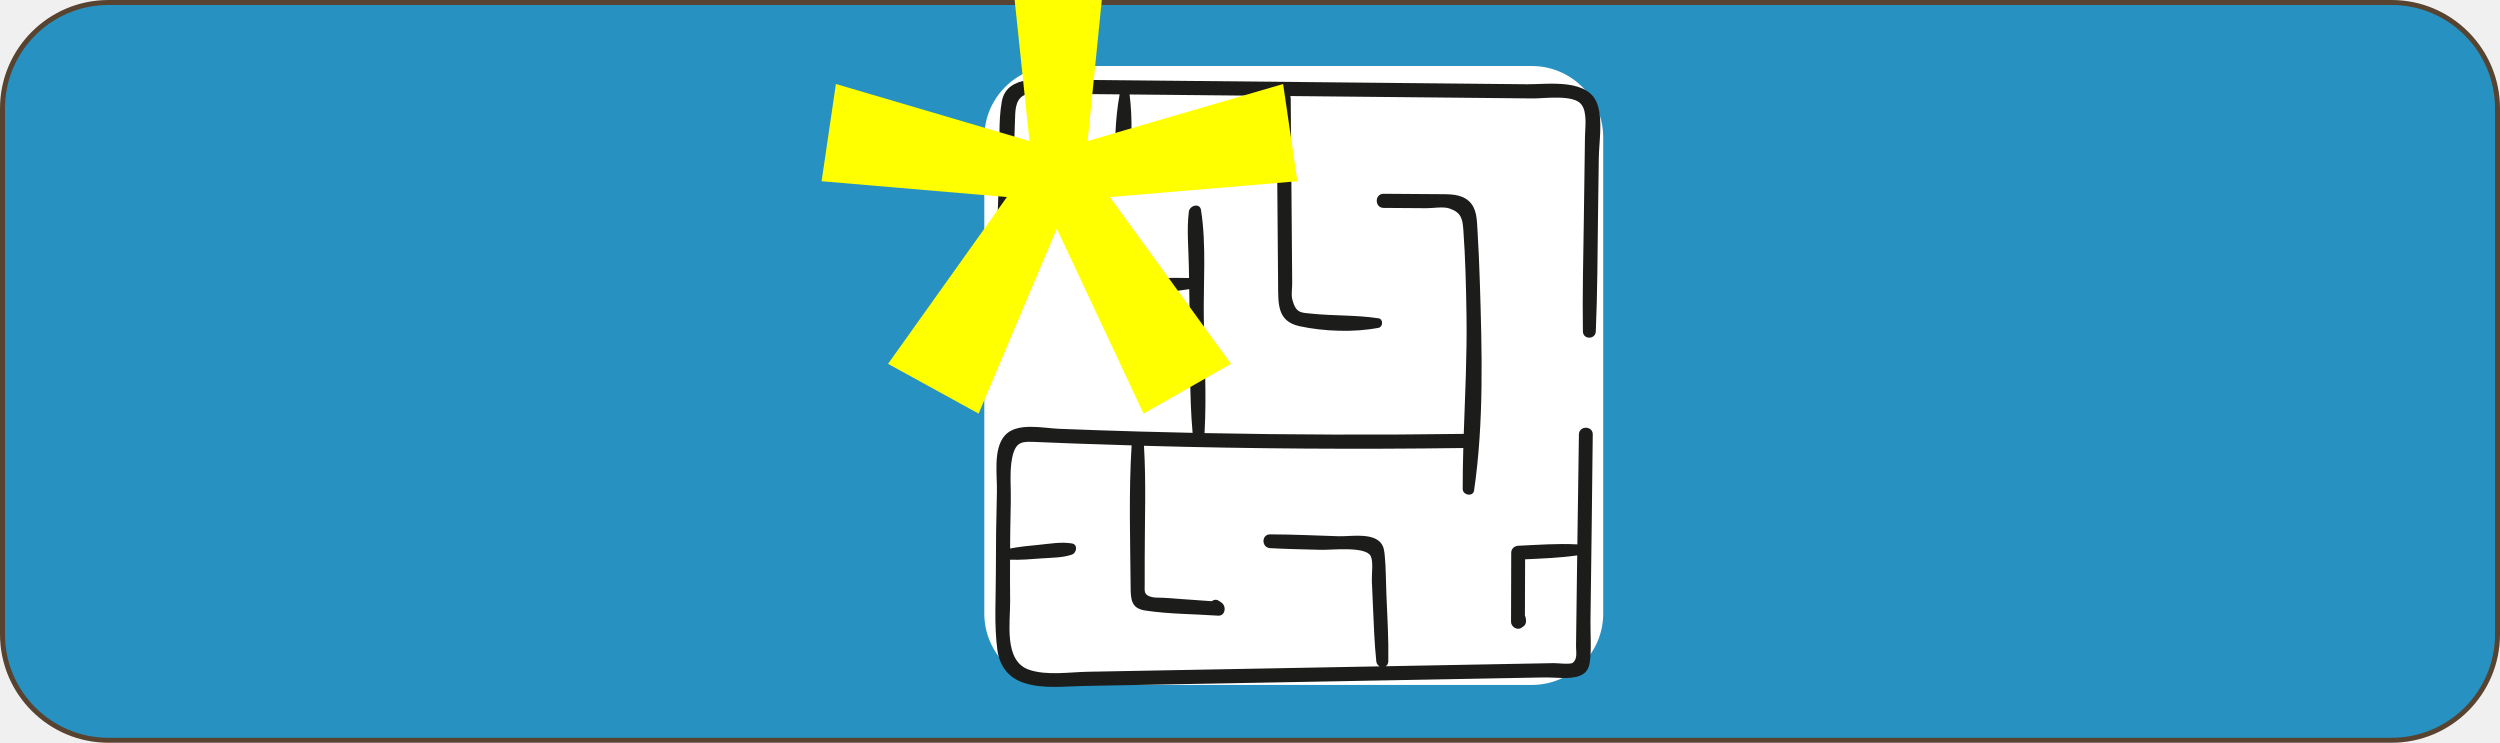
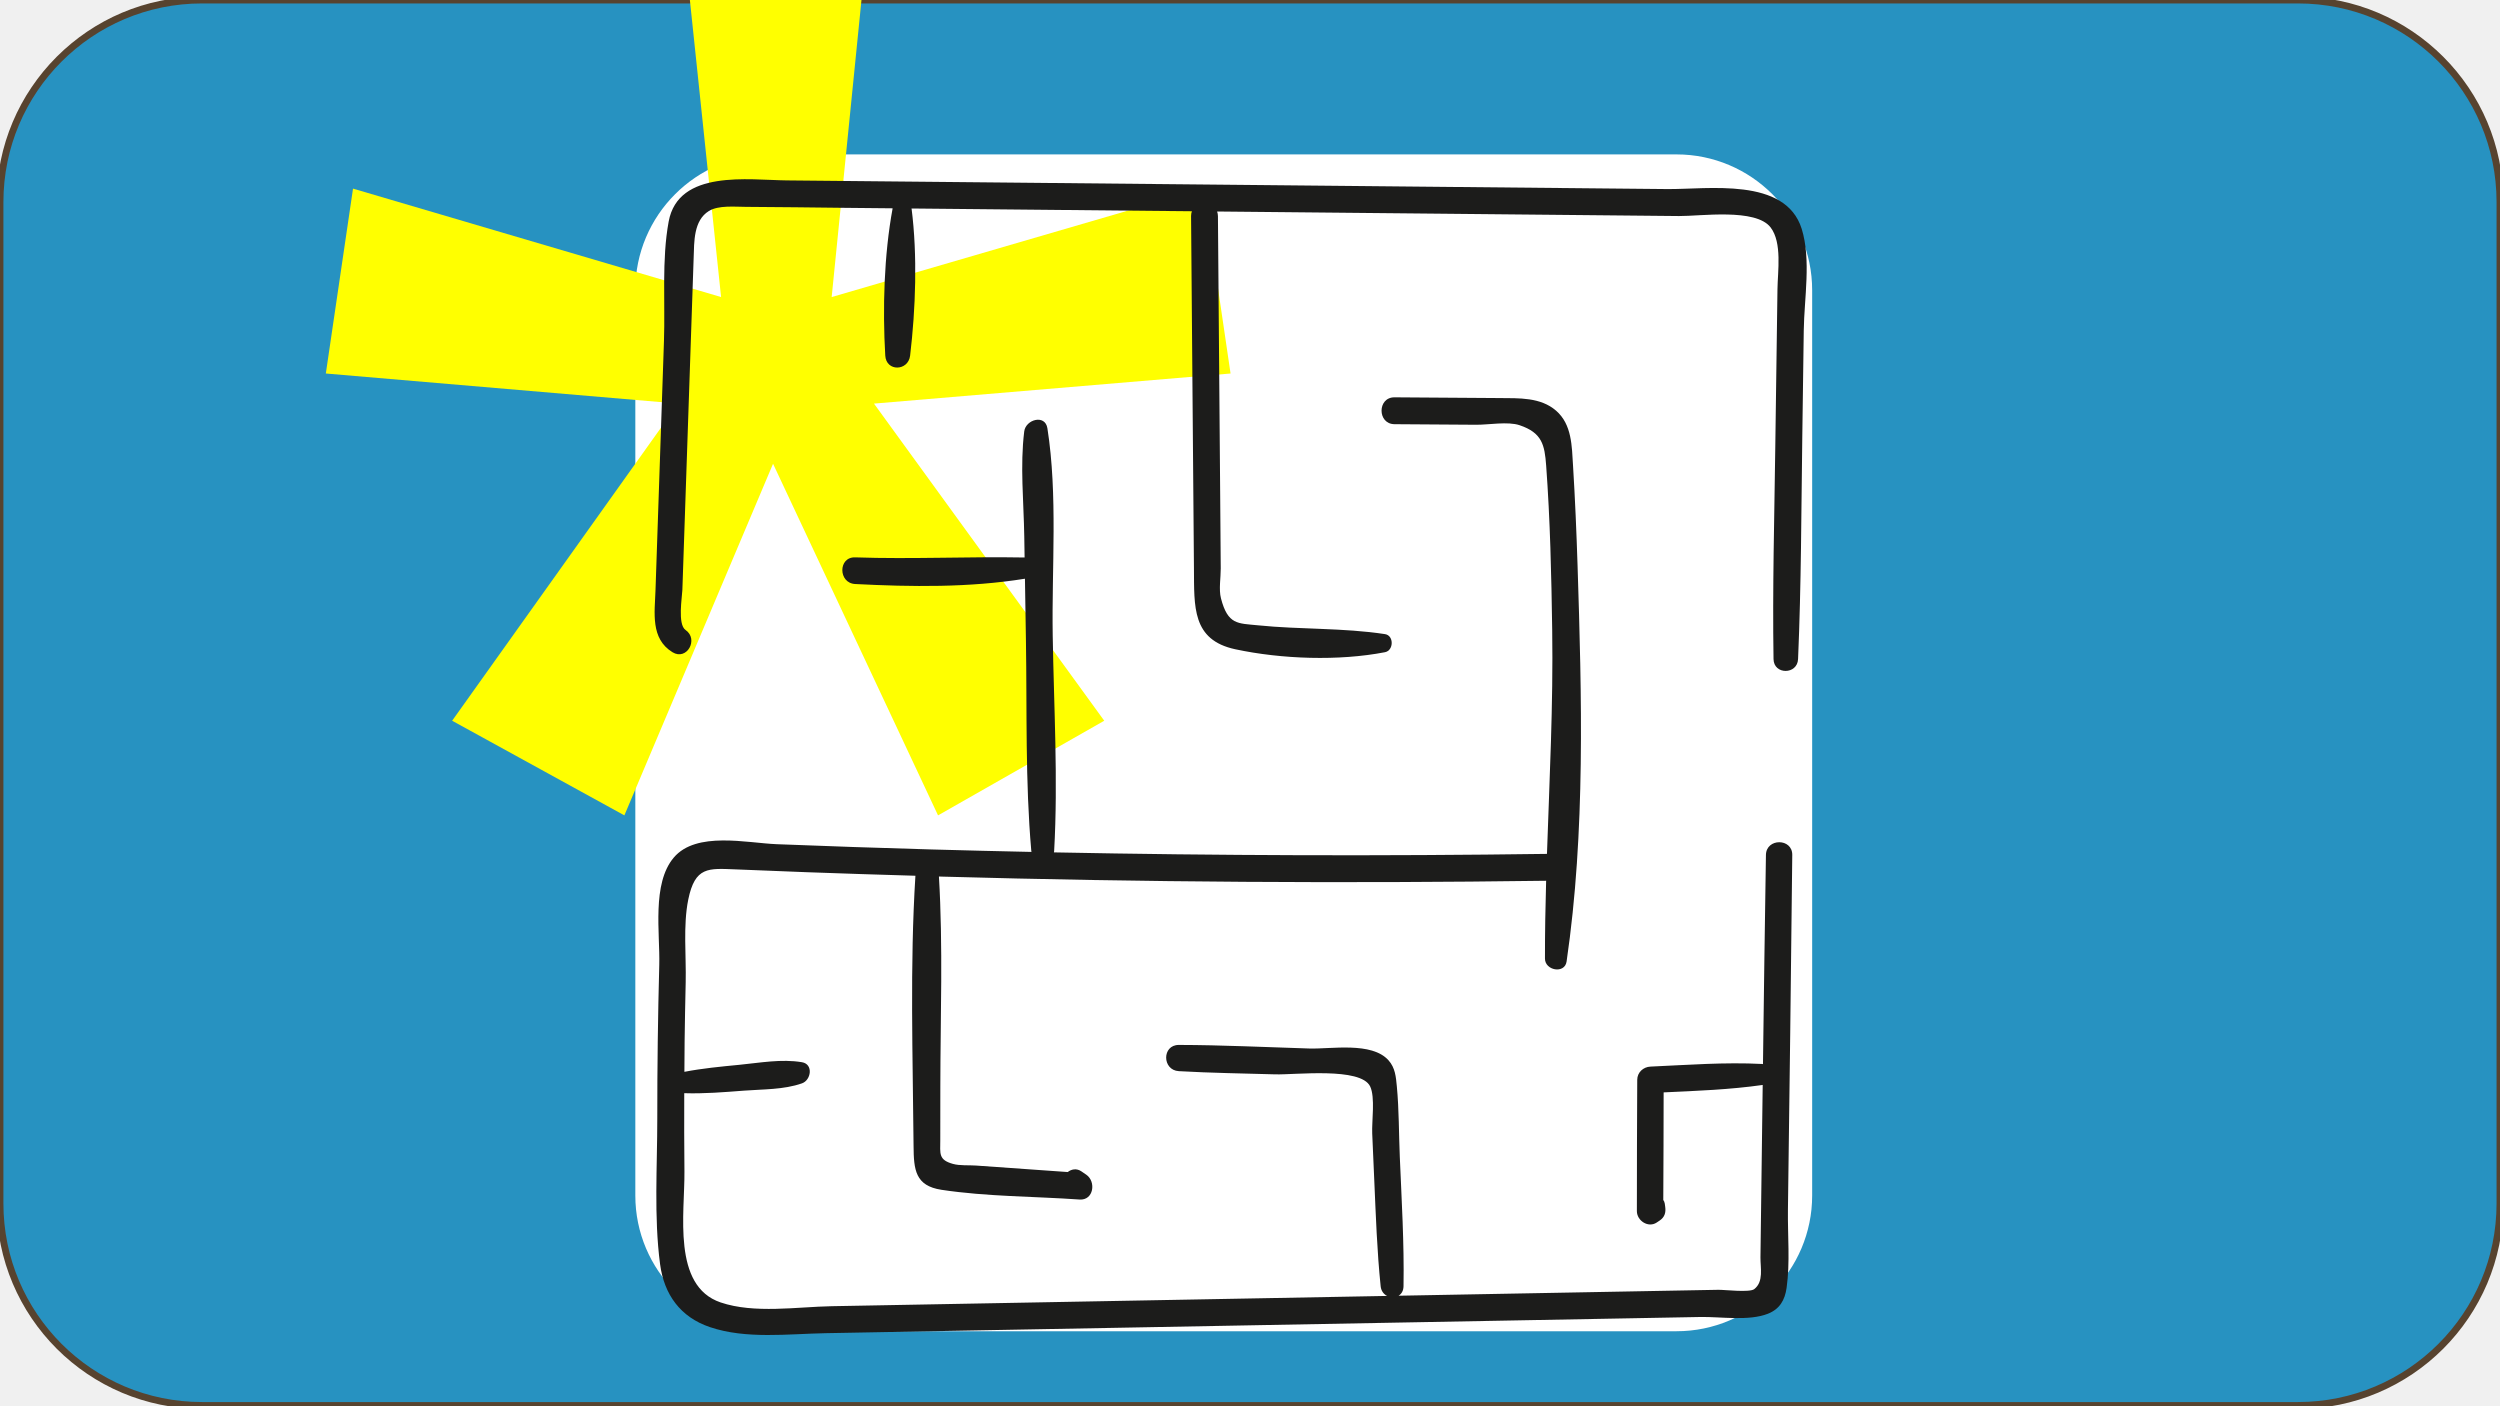
- <svg xmlns="http://www.w3.org/2000/svg" width="120.685mm" height="35.855mm" viewBox="0 0 120.685 35.855" version="1.1" id="svg16227">
+ <svg xmlns="http://www.w3.org/2000/svg" width="63.469mm" height="35.681mm" viewBox="0 0 63.469 35.681" version="1.1" id="svg16227">
  <defs id="defs16221" />
-   <g id="layer1" transform="translate(13.98115,-131.7808)">
-     <rect style="fill:#2792c1;fill-opacity:1;stroke:#57432f;stroke-width:0.24;stroke-opacity:1" id="rect69" width="120.445" height="35.615" x="-13.861" y="131.901" ry="5.119" />
+   <g id="layer1" transform="translate(13.81467,-126.8147)">
    <g id="g9" transform="matrix(0.2645833,0,0,0.2645833,-5.750408,120.9978)" />
    <g id="g11" transform="matrix(0.2645833,0,0,0.2645833,-5.750408,120.9978)" />
    <g id="g13" transform="matrix(0.2645833,0,0,0.2645833,-5.750408,120.9978)" />
    <g id="g15" transform="matrix(0.2645833,0,0,0.2645833,-5.750408,120.9978)" />
    <g id="g17" transform="matrix(0.2645833,0,0,0.2645833,-5.750408,120.9978)" />
    <g id="g19" transform="matrix(0.2645833,0,0,0.2645833,-5.750408,120.9978)" />
    <g id="g21" transform="matrix(0.2645833,0,0,0.2645833,-5.750408,120.9978)" />
    <g id="g23" transform="matrix(0.2645833,0,0,0.2645833,-5.750408,120.9978)" />
    <g id="g25" transform="matrix(0.2645833,0,0,0.2645833,-5.750408,120.9978)" />
    <g id="g27" transform="matrix(0.2645833,0,0,0.2645833,-5.750408,120.9978)" />
    <g id="g29" transform="matrix(0.2645833,0,0,0.2645833,-5.750408,120.9978)" />
    <g id="g31" transform="matrix(0.2645833,0,0,0.2645833,-5.750408,120.9978)" />
    <g id="g33" transform="matrix(0.2645833,0,0,0.2645833,-5.750408,120.9978)" />
    <g id="g35" transform="matrix(0.2645833,0,0,0.2645833,-5.750408,120.9978)" />
    <g id="g37" transform="matrix(0.2645833,0,0,0.2645833,-5.750408,120.9978)" />
-     <g id="g4" transform="matrix(0.6392981,0,0,0.6392981,33.5356,134.9681)" style="fill:#ffffff;fill-opacity:1">
+     <rect style="fill:#2792c1;fill-opacity:1;stroke:#57432f;stroke-width:0.174;stroke-opacity:1" id="rect69-1" width="63.469" height="35.681" x="-13.815" y="126.815" ry="5.128" />
+     <g id="g4" transform="matrix(0.6392981,0,0,0.6392981,2.314754,130.7347)" style="fill:#ffffff;fill-opacity:1">
      <path d="M 41.346,0 H 5.388 C 2.417,0 0,2.417 0,5.388 v 35.958 c 0,2.971 2.417,5.388 5.388,5.388 h 35.958 c 2.971,0 5.388,-2.417 5.388,-5.388 V 5.388 C 46.733,2.417 44.316,0 41.346,0 Z" id="path2" style="fill:#ffffff;fill-opacity:1" />
    </g>
-     <g transform="matrix(0.1483306,0,0,-0.1483306,-41.02529,160.7941)" id="g16206">
-       <g transform="translate(632.6083,127.9367)" id="g24">
-         <path id="path26" style="fill:#1c1c1b;fill-opacity:1;fill-rule:nonzero;stroke:none" d="m 0,0 c 4.659,-0.032 9.317,-0.064 13.977,-0.097 2.119,-0.015 5.426,0.599 7.433,-0.079 3.845,-1.299 4.282,-3.355 4.543,-6.907 0.686,-9.347 0.897,-18.759 1.034,-28.128 0.189,-12.798 -0.466,-25.565 -0.895,-38.333 -28.128,-0.388 -56.261,-0.304 -84.385,0.257 0.013,0.083 0.031,0.162 0.036,0.25 0.685,12.238 -0.051,24.648 -0.247,36.9 -0.184,11.574 0.885,24.008 -0.909,35.44 -0.385,2.454 -3.713,1.501 -3.966,-0.537 -0.726,-5.843 -0.087,-12.061 0.007,-17.95 0.019,-1.211 0.039,-2.422 0.058,-3.632 -9.668,0.18 -19.317,-0.312 -28.998,0.022 -2.943,0.101 -2.92,-4.412 0,-4.562 9.632,-0.495 19.503,-0.631 29.056,0.908 0.057,-3.562 0.113,-7.125 0.171,-10.687 0.19,-11.924 -0.129,-24.018 0.916,-35.902 0.004,-0.06 0.021,-0.113 0.03,-0.171 -5.775,0.125 -11.549,0.262 -17.322,0.427 -8.757,0.251 -17.512,0.549 -26.265,0.894 -5.105,0.201 -13.77,2.265 -17.631,-2.284 -3.787,-4.461 -2.343,-12.972 -2.486,-18.333 -0.234,-8.766 -0.347,-17.534 -0.34,-26.301 0.006,-8.194 -0.594,-16.821 0.477,-24.954 0.689,-5.227 3.498,-9.078 8.532,-10.782 6.206,-2.099 13.397,-1.156 19.81,-1.038 l 27.684,0.513 c 35.545,0.657 71.09,1.316 106.635,1.973 5.126,0.094 10.253,0.19 15.38,0.285 3.492,0.064 8.291,-0.741 11.579,0.56 2.005,0.794 2.894,2.323 3.192,4.428 0.611,4.303 0.171,8.988 0.227,13.333 0.263,20.254 0.543,40.508 0.742,60.762 0.029,2.902 -4.461,2.902 -4.507,0 -0.192,-11.934 -0.351,-23.867 -0.506,-35.801 -0.053,0.007 -0.103,0.021 -0.157,0.024 -6.36,0.332 -12.748,-0.169 -19.103,-0.45 -1.225,-0.054 -2.256,-0.992 -2.261,-2.26 -0.03,-7.494 -0.07,-14.987 -0.062,-22.48 0.002,-1.628 1.945,-2.92 3.395,-1.947 0.169,0.114 0.339,0.227 0.509,0.342 0.853,0.572 1.08,1.358 0.948,2.33 l -0.078,0.572 c -0.033,0.241 -0.13,0.439 -0.254,0.616 0.038,6.138 0.05,12.276 0.06,18.414 5.664,0.261 11.34,0.471 16.956,1.272 -0.032,-2.406 -0.065,-4.811 -0.096,-7.216 l -0.288,-22.279 c -0.024,-1.785 0.591,-4.177 -1.068,-5.452 -0.803,-0.617 -5.09,-0.094 -6.152,-0.114 -4.101,-0.076 -8.203,-0.152 -12.305,-0.227 -14.136,-0.262 -28.274,-0.524 -42.412,-0.786 0.483,0.294 0.831,0.826 0.845,1.611 0.127,7.375 -0.327,14.772 -0.636,22.139 -0.169,4.003 -0.129,8.086 -0.507,12.075 -0.156,1.635 -0.27,3.18 -1.431,4.473 -2.873,3.202 -9.801,1.901 -13.535,2.013 -7.445,0.225 -14.903,0.598 -22.35,0.613 -2.908,0.006 -2.867,-4.324 0,-4.489 5.497,-0.317 11.015,-0.383 16.52,-0.548 3.361,-0.099 14.623,1.275 16.226,-2.062 0.892,-1.855 0.262,-5.962 0.355,-8.05 0.117,-2.684 0.235,-5.367 0.353,-8.051 0.266,-6.035 0.472,-12.101 1.092,-18.113 0.084,-0.809 0.535,-1.359 1.101,-1.647 -16.309,-0.301 -32.618,-0.603 -48.926,-0.905 -15.38,-0.284 -30.76,-0.569 -46.14,-0.853 -5.922,-0.111 -13.231,-1.31 -19.002,0.644 -8.348,2.826 -6.122,15.332 -6.195,22.407 -0.046,4.469 -0.049,8.938 -0.033,13.408 3.389,-0.112 6.825,0.174 10.199,0.433 3.294,0.252 6.828,0.154 9.952,1.251 1.57,0.551 1.984,3.283 0,3.616 -3.527,0.591 -7.193,-0.101 -10.739,-0.445 -3.121,-0.303 -6.297,-0.6 -9.386,-1.2 0.013,1.731 0.015,3.462 0.037,5.193 0.044,3.372 0.105,6.743 0.184,10.115 0.106,4.497 -0.458,9.752 0.437,14.157 1.157,5.694 3.448,5.363 8.089,5.185 4.04,-0.154 8.079,-0.331 12.12,-0.481 6.223,-0.233 12.448,-0.424 18.673,-0.609 -0.959,-15.316 -0.44,-30.916 -0.316,-46.258 0.032,-4.044 0.275,-6.808 4.782,-7.494 7.713,-1.173 15.841,-1.116 23.626,-1.665 2.43,-0.171 2.865,3.079 1.151,4.25 l -0.832,0.569 c -0.819,0.56 -1.694,0.392 -2.342,-0.114 l -15.696,1.111 c -1.222,0.087 -2.761,-0.047 -3.937,0.279 -2.516,0.696 -2.183,1.751 -2.18,4.072 0.003,3.027 0.006,6.053 0.009,9.079 0.012,11.977 0.476,24.081 -0.241,36.041 0.18,-0.005 0.359,-0.013 0.539,-0.018 34.454,-0.96 68.924,-1.182 103.388,-0.709 -0.125,-4.44 -0.209,-8.883 -0.2,-13.326 0.004,-2.046 3.385,-2.661 3.701,-0.501 3.244,22.171 2.593,45.476 1.877,67.815 -0.182,5.694 -0.424,11.388 -0.775,17.073 -0.205,3.316 -0.182,7.02 -2.885,9.382 C 24.999,4.629 21.3,4.44 17.97,4.472 11.979,4.53 5.99,4.556 0,4.598 -2.959,4.619 -2.962,0.021 0,0" />
-       </g>
-       <g transform="translate(508.372,162.6139)" id="g28">
-         <path id="path30" style="fill:#1c1c1b;fill-opacity:1;fill-rule:nonzero;stroke:none" d="m 0,0 c -1.203,-6.52 -0.579,-13.836 -0.804,-20.462 -0.23,-6.76 -0.46,-13.52 -0.689,-20.281 l -0.758,-22.309 c -0.133,-3.905 -0.889,-8.322 2.908,-10.655 2.451,-1.507 4.541,2.219 2.229,3.814 -1.384,0.955 -0.58,5.653 -0.54,6.841 l 0.276,8.113 c 0.184,5.408 0.367,10.816 0.551,16.225 0.368,10.816 0.735,21.632 1.103,32.448 0.098,2.868 -0.019,6.445 2.606,8.074 1.636,1.015 4.461,0.718 6.32,0.712 5.678,-0.021 11.358,-0.112 17.036,-0.168 2.699,-0.027 5.397,-0.053 8.096,-0.08 -1.48,-8.015 -1.728,-17.127 -1.261,-25.207 0.161,-2.79 3.939,-2.676 4.255,0 0.948,8.028 1.273,17.138 0.247,25.175 C 48.151,2.176 54.728,2.111 61.304,2.046 70.721,1.954 80.137,1.861 89.554,1.768 89.467,1.525 89.41,1.258 89.413,0.951 c 0.162,-20.108 0.316,-40.216 0.493,-60.323 0.058,-6.508 -0.374,-12.231 7.078,-13.828 7.91,-1.696 17.725,-2.037 25.62,-0.503 1.5,0.292 1.564,2.855 0,3.095 -7.176,1.099 -14.515,0.769 -21.743,1.508 -3.453,0.353 -5.149,0.06 -6.331,4.617 -0.394,1.516 -0.026,3.559 -0.038,5.111 -0.03,4.09 -0.059,8.18 -0.093,12.269 -0.129,16.018 -0.259,32.036 -0.388,48.054 -0.003,0.289 -0.06,0.542 -0.141,0.775 10.254,-0.101 20.508,-0.202 30.761,-0.303 l 32.197,-0.317 c 5.366,-0.053 10.733,-0.105 16.099,-0.158 3.617,-0.036 13.135,1.385 15.68,-1.949 1.99,-2.606 1.214,-7.513 1.172,-10.566 -0.042,-3.015 -0.083,-6.03 -0.125,-9.045 -0.083,-6.03 -0.166,-12.059 -0.25,-18.089 -0.166,-12.055 -0.486,-24.124 -0.3,-36.18 0.042,-2.712 4.084,-2.695 4.201,0 0.547,12.717 0.549,25.464 0.725,38.19 0.083,6.029 0.166,12.059 0.249,18.089 0.075,5.408 1.283,12.117 -0.353,17.358 -2.782,8.911 -16.07,6.741 -23.012,6.809 C 158.17,5.69 145.426,5.816 132.681,5.941 107.552,6.189 82.424,6.436 57.295,6.684 44.936,6.805 32.576,6.926 20.217,7.048 13.673,7.113 1.655,8.97 0,0" />
-       </g>
-     </g>
-     <text xml:space="preserve" style="font-style:normal;font-variant:normal;font-weight:normal;font-stretch:normal;font-size:5.867px;line-height:1.25;font-family:calibri;-inkscape-font-specification:calibri;letter-spacing:0px;word-spacing:0px;fill:#ffff00;fill-opacity:1;stroke:none;stroke-width:0.147" x="24.104" y="164.528" id="text16245" transform="scale(0.9819698,1.018361)">
-       <tspan id="tspan16243" x="24.104" y="164.528" style="font-size:50.066px;fill:#ffff00;fill-opacity:1;stroke-width:0.147">*</tspan>
+     <text xml:space="preserve" style="font-style:normal;font-variant:normal;font-weight:normal;font-stretch:normal;font-size:5.867px;line-height:1.25;font-family:calibri;-inkscape-font-specification:calibri;letter-spacing:0px;word-spacing:0px;fill:#ffff00;fill-opacity:1;stroke:none;stroke-width:0.147" x="-7.69" y="160.371" id="text16245" transform="scale(0.9819698,1.018361)">
+       <tspan id="tspan16243" x="-7.69" y="160.371" style="font-size:50.066px;fill:#ffff00;fill-opacity:1;stroke-width:0.147">*</tspan>
    </text>
    <g id="g6" transform="matrix(0.5584199,0,0,0.5584199,34.06477,136.102)" style="fill:#ffffff;fill-opacity:1" />
    <g id="g8" transform="matrix(0.5584199,0,0,0.5584199,34.06477,136.102)" style="fill:#ffffff;fill-opacity:1" />
    <g id="g10" transform="matrix(0.5584199,0,0,0.5584199,34.06477,136.102)" style="fill:#ffffff;fill-opacity:1" />
    <g id="g12" transform="matrix(0.5584199,0,0,0.5584199,34.06477,136.102)" style="fill:#ffffff;fill-opacity:1" />
    <g id="g14" transform="matrix(0.5584199,0,0,0.5584199,34.06477,136.102)" style="fill:#ffffff;fill-opacity:1" />
    <g id="g16" transform="matrix(0.5584199,0,0,0.5584199,34.06477,136.102)" style="fill:#ffffff;fill-opacity:1" />
    <g id="g18" transform="matrix(0.5584199,0,0,0.5584199,34.06477,136.102)" style="fill:#ffffff;fill-opacity:1" />
    <g id="g20" transform="matrix(0.5584199,0,0,0.5584199,34.06477,136.102)" style="fill:#ffffff;fill-opacity:1" />
    <g id="g22" transform="matrix(0.5584199,0,0,0.5584199,34.06477,136.102)" style="fill:#ffffff;fill-opacity:1" />
    <g id="g24-1" transform="matrix(0.5584199,0,0,0.5584199,34.06477,136.102)" style="fill:#ffffff;fill-opacity:1" />
    <g id="g26" transform="matrix(0.5584199,0,0,0.5584199,34.06477,136.102)" style="fill:#ffffff;fill-opacity:1" />
    <g id="g28-2" transform="matrix(0.5584199,0,0,0.5584199,34.06477,136.102)" style="fill:#ffffff;fill-opacity:1" />
    <g id="g30" transform="matrix(0.5584199,0,0,0.5584199,34.06477,136.102)" style="fill:#ffffff;fill-opacity:1" />
    <g id="g32" transform="matrix(0.5584199,0,0,0.5584199,34.06477,136.102)" style="fill:#ffffff;fill-opacity:1" />
    <g id="g34" transform="matrix(0.5584199,0,0,0.5584199,34.06477,136.102)" style="fill:#ffffff;fill-opacity:1" />
+     <g transform="matrix(0.1483306,0,0,-0.1483306,-72.24614,156.5608)" id="g16206">
+       <g transform="translate(632.6083,127.9367)" id="g24">
+         <path id="path26" style="fill:#1c1c1b;fill-opacity:1;fill-rule:nonzero;stroke:none" d="m 0,0 c 4.659,-0.032 9.317,-0.064 13.977,-0.097 2.119,-0.015 5.426,0.599 7.433,-0.079 3.845,-1.299 4.282,-3.355 4.543,-6.907 0.686,-9.347 0.897,-18.759 1.034,-28.128 0.189,-12.798 -0.466,-25.565 -0.895,-38.333 -28.128,-0.388 -56.261,-0.304 -84.385,0.257 0.013,0.083 0.031,0.162 0.036,0.25 0.685,12.238 -0.051,24.648 -0.247,36.9 -0.184,11.574 0.885,24.008 -0.909,35.44 -0.385,2.454 -3.713,1.501 -3.966,-0.537 -0.726,-5.843 -0.087,-12.061 0.007,-17.95 0.019,-1.211 0.039,-2.422 0.058,-3.632 -9.668,0.18 -19.317,-0.312 -28.998,0.022 -2.943,0.101 -2.92,-4.412 0,-4.562 9.632,-0.495 19.503,-0.631 29.056,0.908 0.057,-3.562 0.113,-7.125 0.171,-10.687 0.19,-11.924 -0.129,-24.018 0.916,-35.902 0.004,-0.06 0.021,-0.113 0.03,-0.171 -5.775,0.125 -11.549,0.262 -17.322,0.427 -8.757,0.251 -17.512,0.549 -26.265,0.894 -5.105,0.201 -13.77,2.265 -17.631,-2.284 -3.787,-4.461 -2.343,-12.972 -2.486,-18.333 -0.234,-8.766 -0.347,-17.534 -0.34,-26.301 0.006,-8.194 -0.594,-16.821 0.477,-24.954 0.689,-5.227 3.498,-9.078 8.532,-10.782 6.206,-2.099 13.397,-1.156 19.81,-1.038 l 27.684,0.513 c 35.545,0.657 71.09,1.316 106.635,1.973 5.126,0.094 10.253,0.19 15.38,0.285 3.492,0.064 8.291,-0.741 11.579,0.56 2.005,0.794 2.894,2.323 3.192,4.428 0.611,4.303 0.171,8.988 0.227,13.333 0.263,20.254 0.543,40.508 0.742,60.762 0.029,2.902 -4.461,2.902 -4.507,0 -0.192,-11.934 -0.351,-23.867 -0.506,-35.801 -0.053,0.007 -0.103,0.021 -0.157,0.024 -6.36,0.332 -12.748,-0.169 -19.103,-0.45 -1.225,-0.054 -2.256,-0.992 -2.261,-2.26 -0.03,-7.494 -0.07,-14.987 -0.062,-22.48 0.002,-1.628 1.945,-2.92 3.395,-1.947 0.169,0.114 0.339,0.227 0.509,0.342 0.853,0.572 1.08,1.358 0.948,2.33 l -0.078,0.572 c -0.033,0.241 -0.13,0.439 -0.254,0.616 0.038,6.138 0.05,12.276 0.06,18.414 5.664,0.261 11.34,0.471 16.956,1.272 -0.032,-2.406 -0.065,-4.811 -0.096,-7.216 l -0.288,-22.279 c -0.024,-1.785 0.591,-4.177 -1.068,-5.452 -0.803,-0.617 -5.09,-0.094 -6.152,-0.114 -4.101,-0.076 -8.203,-0.152 -12.305,-0.227 -14.136,-0.262 -28.274,-0.524 -42.412,-0.786 0.483,0.294 0.831,0.826 0.845,1.611 0.127,7.375 -0.327,14.772 -0.636,22.139 -0.169,4.003 -0.129,8.086 -0.507,12.075 -0.156,1.635 -0.27,3.18 -1.431,4.473 -2.873,3.202 -9.801,1.901 -13.535,2.013 -7.445,0.225 -14.903,0.598 -22.35,0.613 -2.908,0.006 -2.867,-4.324 0,-4.489 5.497,-0.317 11.015,-0.383 16.52,-0.548 3.361,-0.099 14.623,1.275 16.226,-2.062 0.892,-1.855 0.262,-5.962 0.355,-8.05 0.117,-2.684 0.235,-5.367 0.353,-8.051 0.266,-6.035 0.472,-12.101 1.092,-18.113 0.084,-0.809 0.535,-1.359 1.101,-1.647 -16.309,-0.301 -32.618,-0.603 -48.926,-0.905 -15.38,-0.284 -30.76,-0.569 -46.14,-0.853 -5.922,-0.111 -13.231,-1.31 -19.002,0.644 -8.348,2.826 -6.122,15.332 -6.195,22.407 -0.046,4.469 -0.049,8.938 -0.033,13.408 3.389,-0.112 6.825,0.174 10.199,0.433 3.294,0.252 6.828,0.154 9.952,1.251 1.57,0.551 1.984,3.283 0,3.616 -3.527,0.591 -7.193,-0.101 -10.739,-0.445 -3.121,-0.303 -6.297,-0.6 -9.386,-1.2 0.013,1.731 0.015,3.462 0.037,5.193 0.044,3.372 0.105,6.743 0.184,10.115 0.106,4.497 -0.458,9.752 0.437,14.157 1.157,5.694 3.448,5.363 8.089,5.185 4.04,-0.154 8.079,-0.331 12.12,-0.481 6.223,-0.233 12.448,-0.424 18.673,-0.609 -0.959,-15.316 -0.44,-30.916 -0.316,-46.258 0.032,-4.044 0.275,-6.808 4.782,-7.494 7.713,-1.173 15.841,-1.116 23.626,-1.665 2.43,-0.171 2.865,3.079 1.151,4.25 l -0.832,0.569 c -0.819,0.56 -1.694,0.392 -2.342,-0.114 l -15.696,1.111 c -1.222,0.087 -2.761,-0.047 -3.937,0.279 -2.516,0.696 -2.183,1.751 -2.18,4.072 0.003,3.027 0.006,6.053 0.009,9.079 0.012,11.977 0.476,24.081 -0.241,36.041 0.18,-0.005 0.359,-0.013 0.539,-0.018 34.454,-0.96 68.924,-1.182 103.388,-0.709 -0.125,-4.44 -0.209,-8.883 -0.2,-13.326 0.004,-2.046 3.385,-2.661 3.701,-0.501 3.244,22.171 2.593,45.476 1.877,67.815 -0.182,5.694 -0.424,11.388 -0.775,17.073 -0.205,3.316 -0.182,7.02 -2.885,9.382 C 24.999,4.629 21.3,4.44 17.97,4.472 11.979,4.53 5.99,4.556 0,4.598 -2.959,4.619 -2.962,0.021 0,0" />
+       </g>
+       <g transform="translate(508.372,162.6139)" id="g28">
+         <path id="path30" style="fill:#1c1c1b;fill-opacity:1;fill-rule:nonzero;stroke:none" d="m 0,0 c -1.203,-6.52 -0.579,-13.836 -0.804,-20.462 -0.23,-6.76 -0.46,-13.52 -0.689,-20.281 l -0.758,-22.309 c -0.133,-3.905 -0.889,-8.322 2.908,-10.655 2.451,-1.507 4.541,2.219 2.229,3.814 -1.384,0.955 -0.58,5.653 -0.54,6.841 l 0.276,8.113 c 0.184,5.408 0.367,10.816 0.551,16.225 0.368,10.816 0.735,21.632 1.103,32.448 0.098,2.868 -0.019,6.445 2.606,8.074 1.636,1.015 4.461,0.718 6.32,0.712 5.678,-0.021 11.358,-0.112 17.036,-0.168 2.699,-0.027 5.397,-0.053 8.096,-0.08 -1.48,-8.015 -1.728,-17.127 -1.261,-25.207 0.161,-2.79 3.939,-2.676 4.255,0 0.948,8.028 1.273,17.138 0.247,25.175 C 48.151,2.176 54.728,2.111 61.304,2.046 70.721,1.954 80.137,1.861 89.554,1.768 89.467,1.525 89.41,1.258 89.413,0.951 c 0.162,-20.108 0.316,-40.216 0.493,-60.323 0.058,-6.508 -0.374,-12.231 7.078,-13.828 7.91,-1.696 17.725,-2.037 25.62,-0.503 1.5,0.292 1.564,2.855 0,3.095 -7.176,1.099 -14.515,0.769 -21.743,1.508 -3.453,0.353 -5.149,0.06 -6.331,4.617 -0.394,1.516 -0.026,3.559 -0.038,5.111 -0.03,4.09 -0.059,8.18 -0.093,12.269 -0.129,16.018 -0.259,32.036 -0.388,48.054 -0.003,0.289 -0.06,0.542 -0.141,0.775 10.254,-0.101 20.508,-0.202 30.761,-0.303 l 32.197,-0.317 c 5.366,-0.053 10.733,-0.105 16.099,-0.158 3.617,-0.036 13.135,1.385 15.68,-1.949 1.99,-2.606 1.214,-7.513 1.172,-10.566 -0.042,-3.015 -0.083,-6.03 -0.125,-9.045 -0.083,-6.03 -0.166,-12.059 -0.25,-18.089 -0.166,-12.055 -0.486,-24.124 -0.3,-36.18 0.042,-2.712 4.084,-2.695 4.201,0 0.547,12.717 0.549,25.464 0.725,38.19 0.083,6.029 0.166,12.059 0.249,18.089 0.075,5.408 1.283,12.117 -0.353,17.358 -2.782,8.911 -16.07,6.741 -23.012,6.809 C 158.17,5.69 145.426,5.816 132.681,5.941 107.552,6.189 82.424,6.436 57.295,6.684 44.936,6.805 32.576,6.926 20.217,7.048 13.673,7.113 1.655,8.97 0,0" />
+       </g>
+     </g>
  </g>
</svg>
